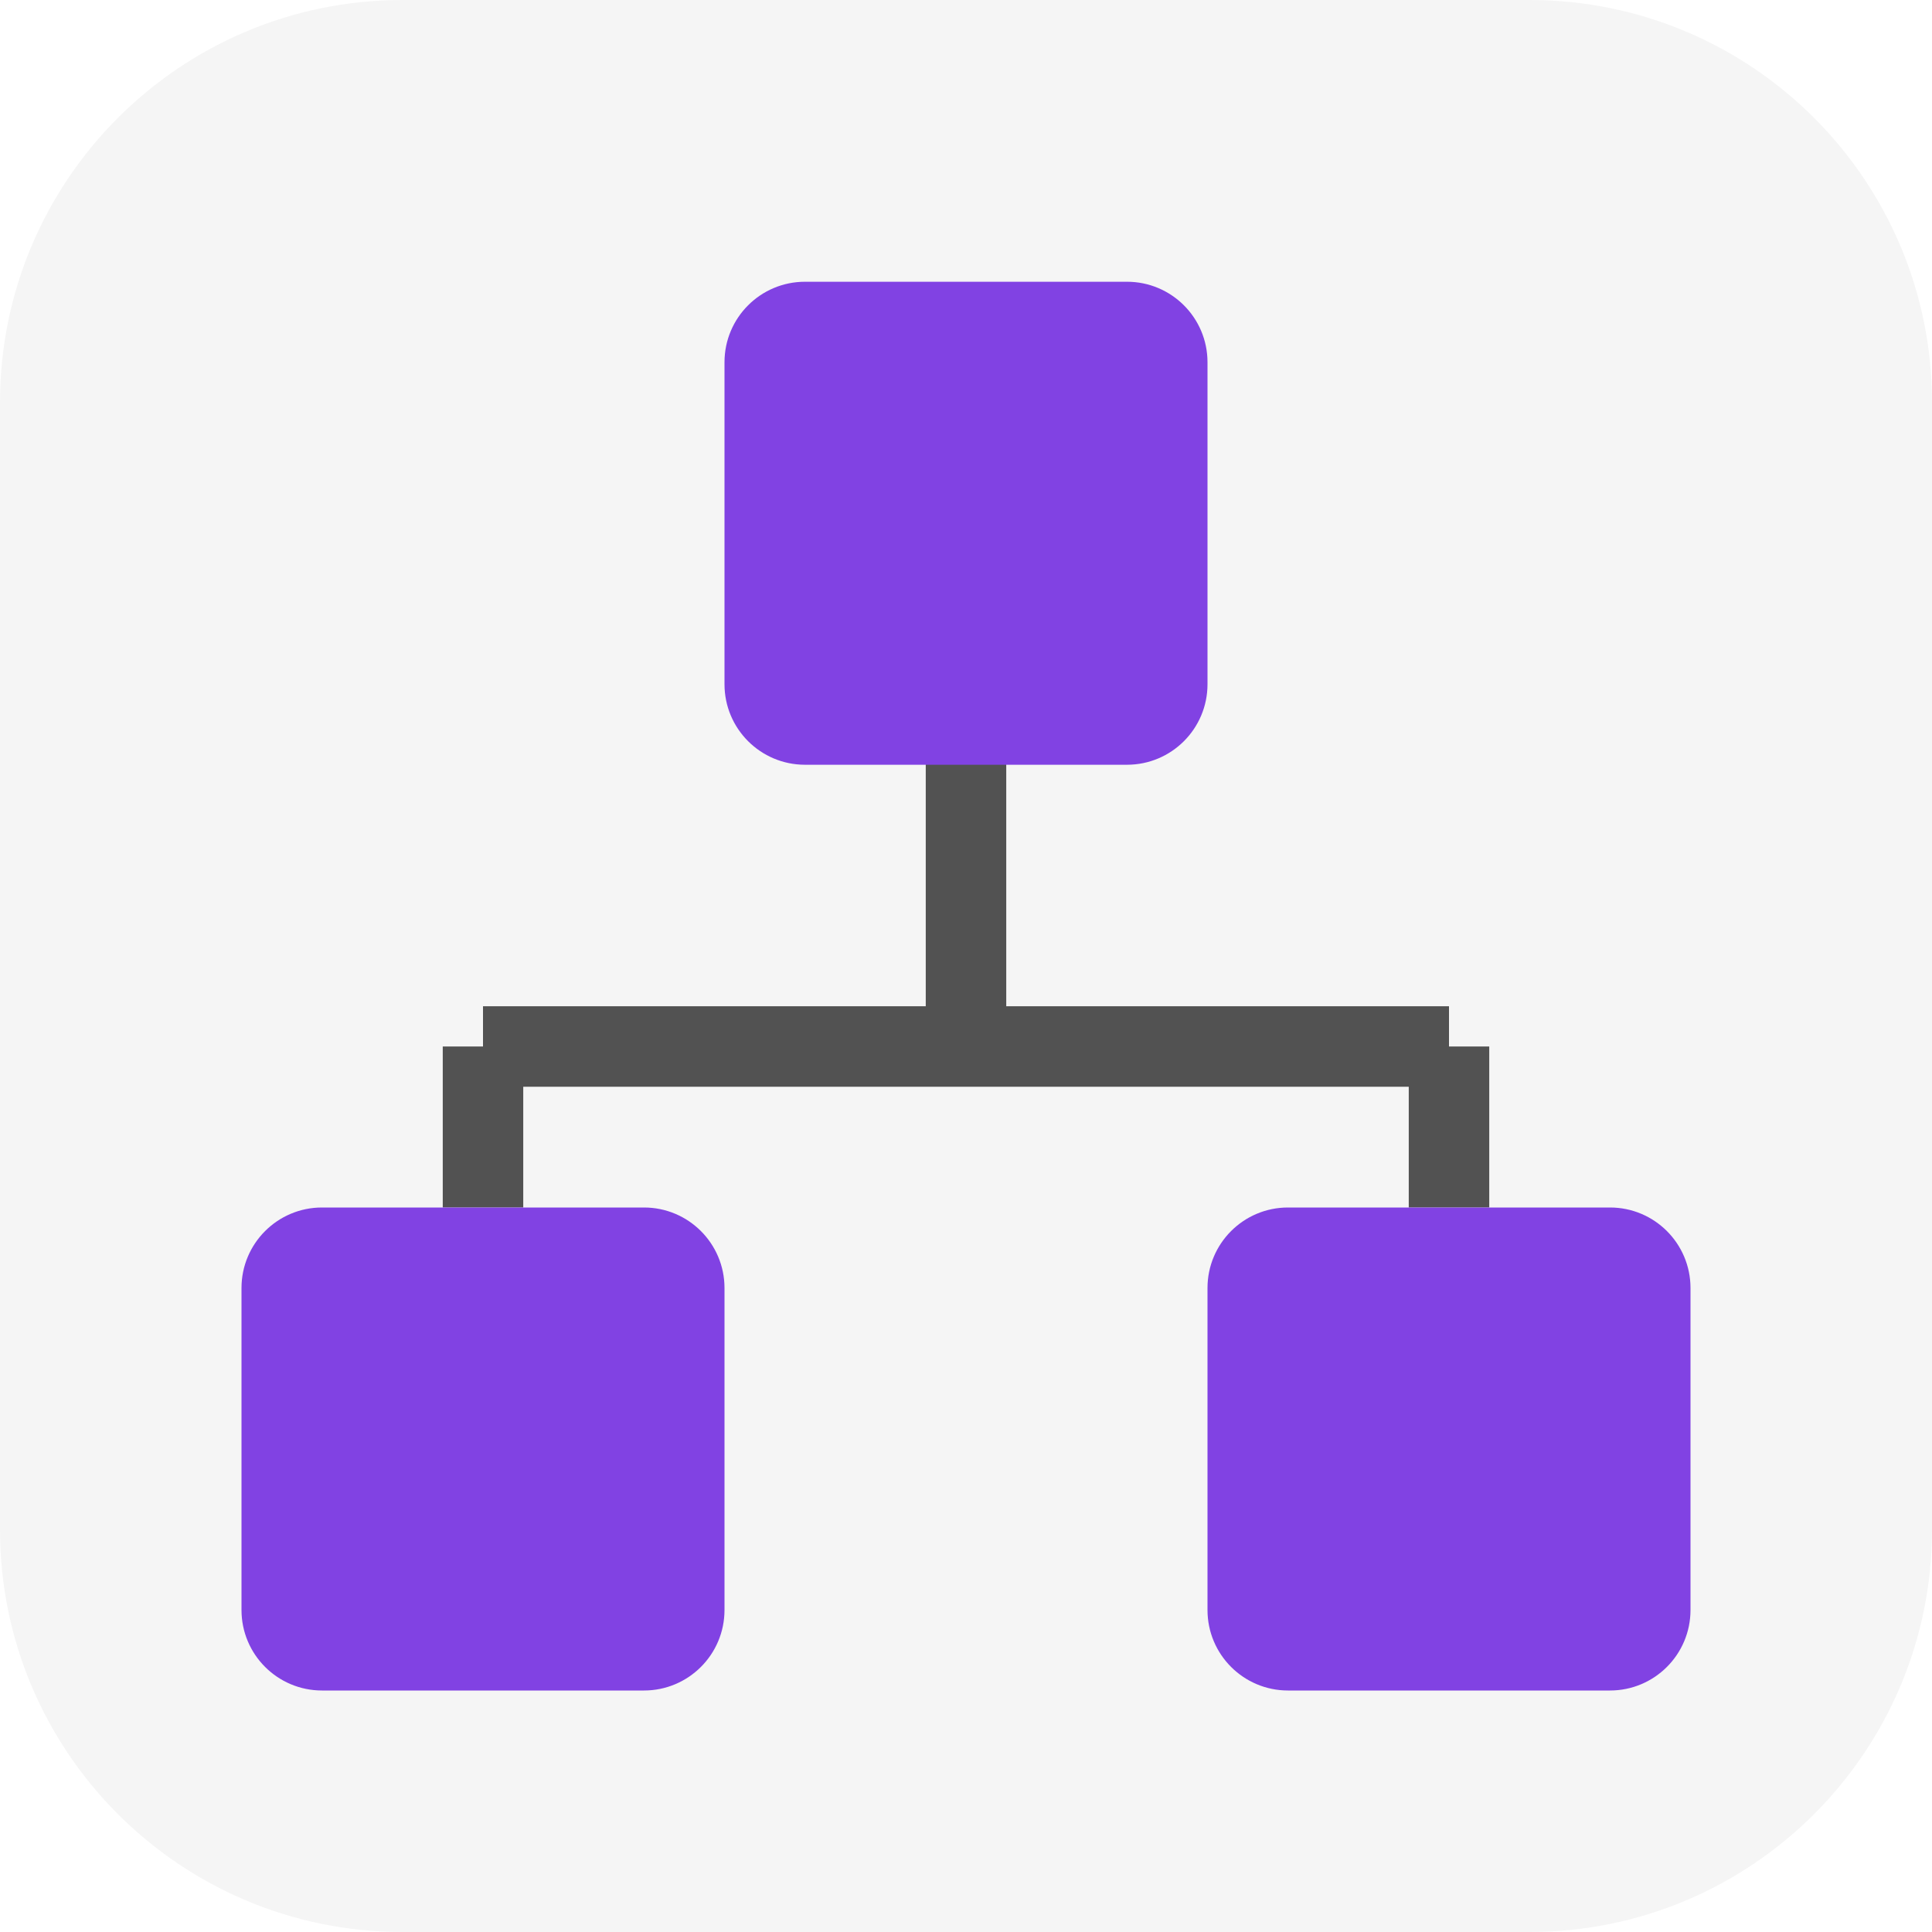
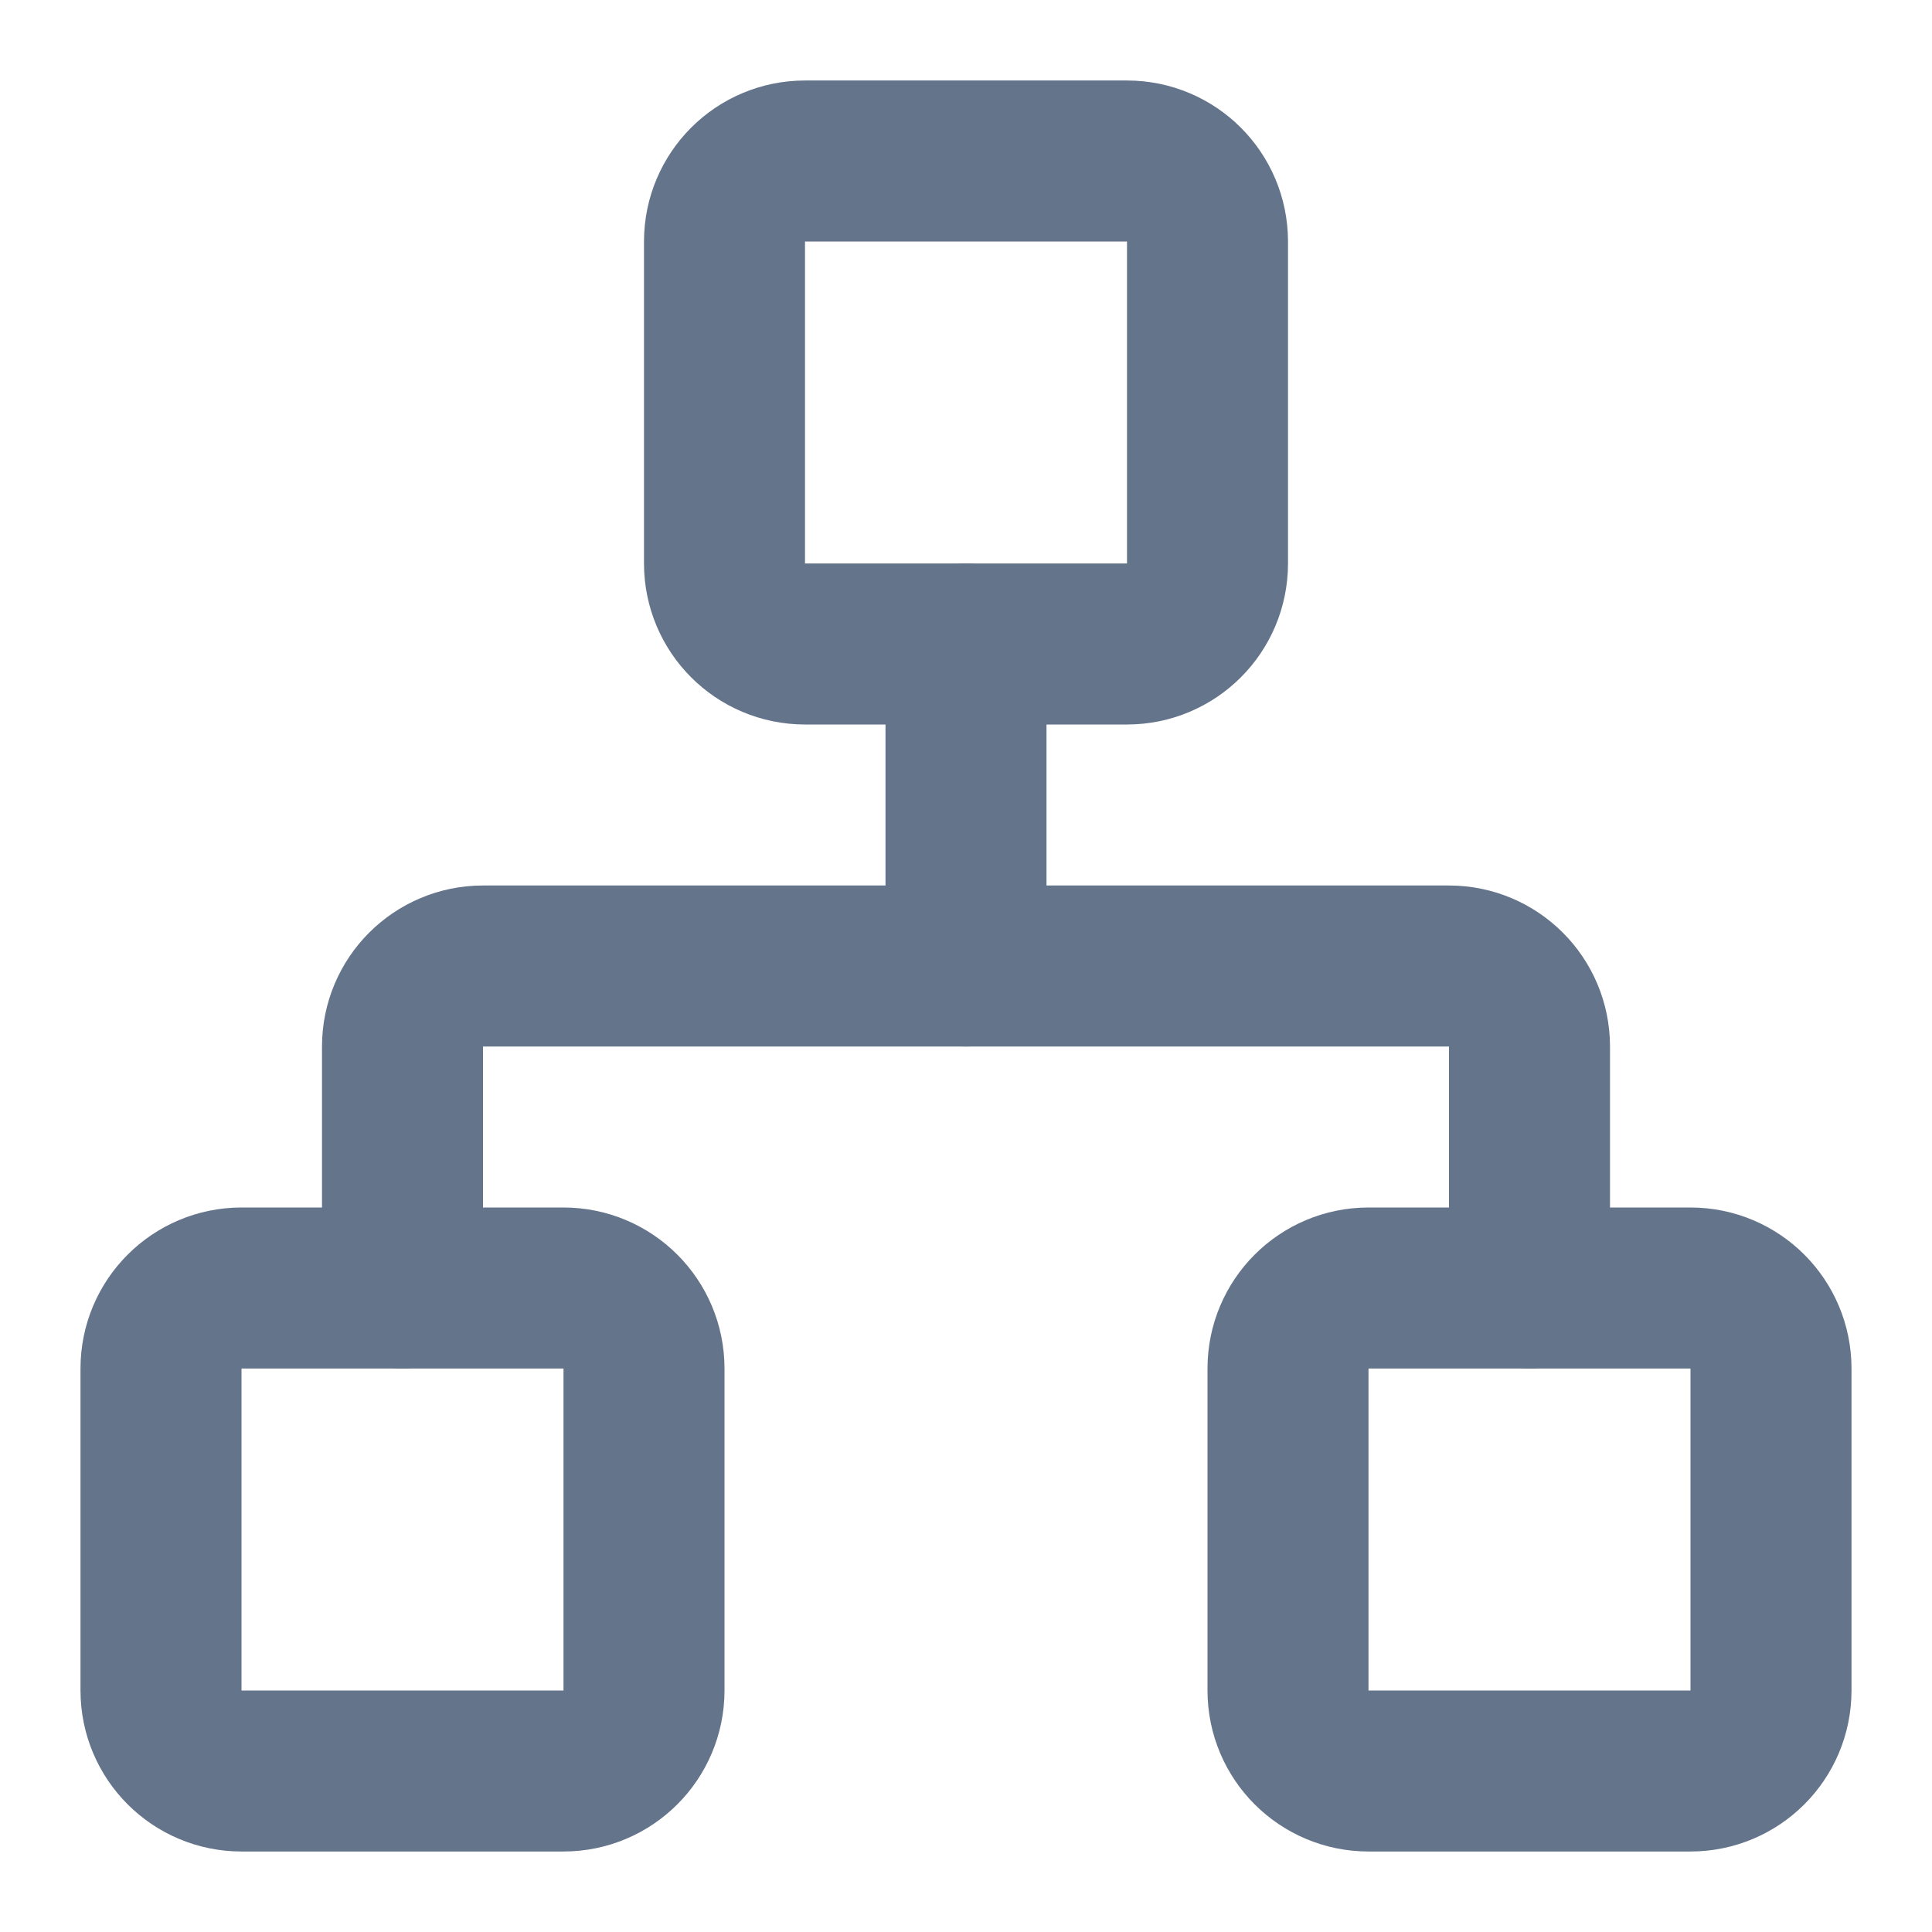
- <svg xmlns="http://www.w3.org/2000/svg" viewBox="0 0 48 48">
-   <rect width="48" height="48" rx="10" fill="#f5f5f5" />
-   <path d="M24 18v8M12 26h24M12 26v4m24-4v4" stroke="#525252" stroke-width="2" fill="none" />
-   <g fill="#8142e3">
-     <rect x="18" y="7" width="12" height="12" rx="2" />
-     <rect x="6" y="30" width="12" height="12" rx="2" />
-     <rect x="30" y="30" width="12" height="12" rx="2" />
-   </g>
+ <svg xmlns="http://www.w3.org/2000/svg" viewBox="0 0 24 24" fill="none" stroke="#64748b" stroke-width="2" stroke-linecap="round" stroke-linejoin="round">
+   <rect x="16" y="16" width="6" height="6" rx="1" />
+   <rect x="2" y="16" width="6" height="6" rx="1" />
+   <rect x="9" y="2" width="6" height="6" rx="1" />
+   <path d="M5 16v-3a1 1 0 0 1 1-1h12a1 1 0 0 1 1 1v3" />
+   <path d="M12 12V8" />
</svg>
